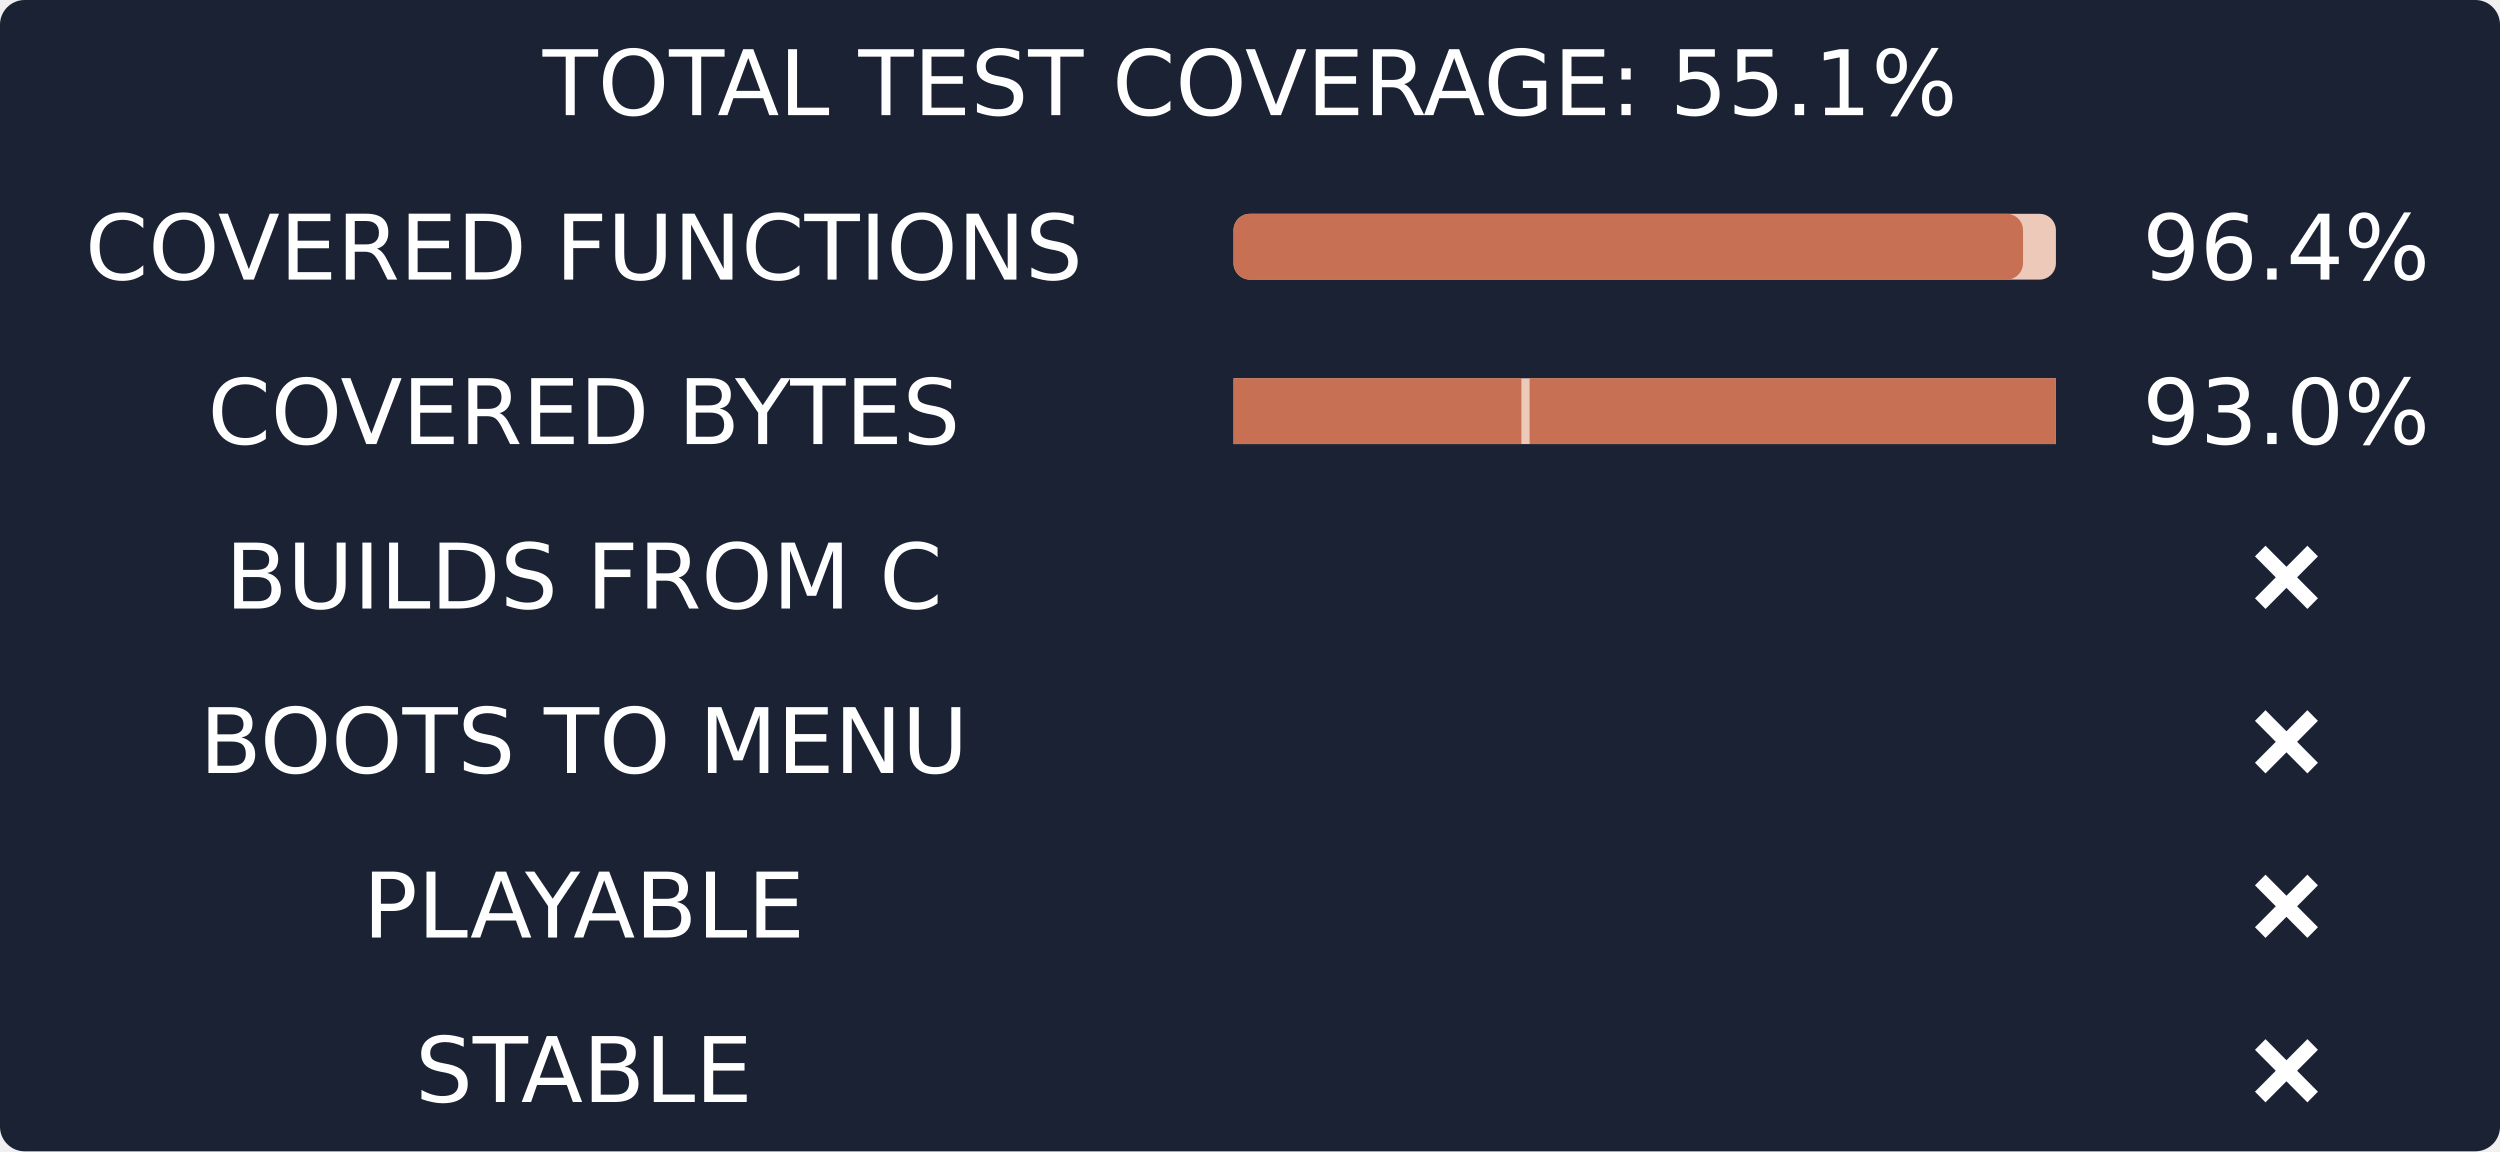
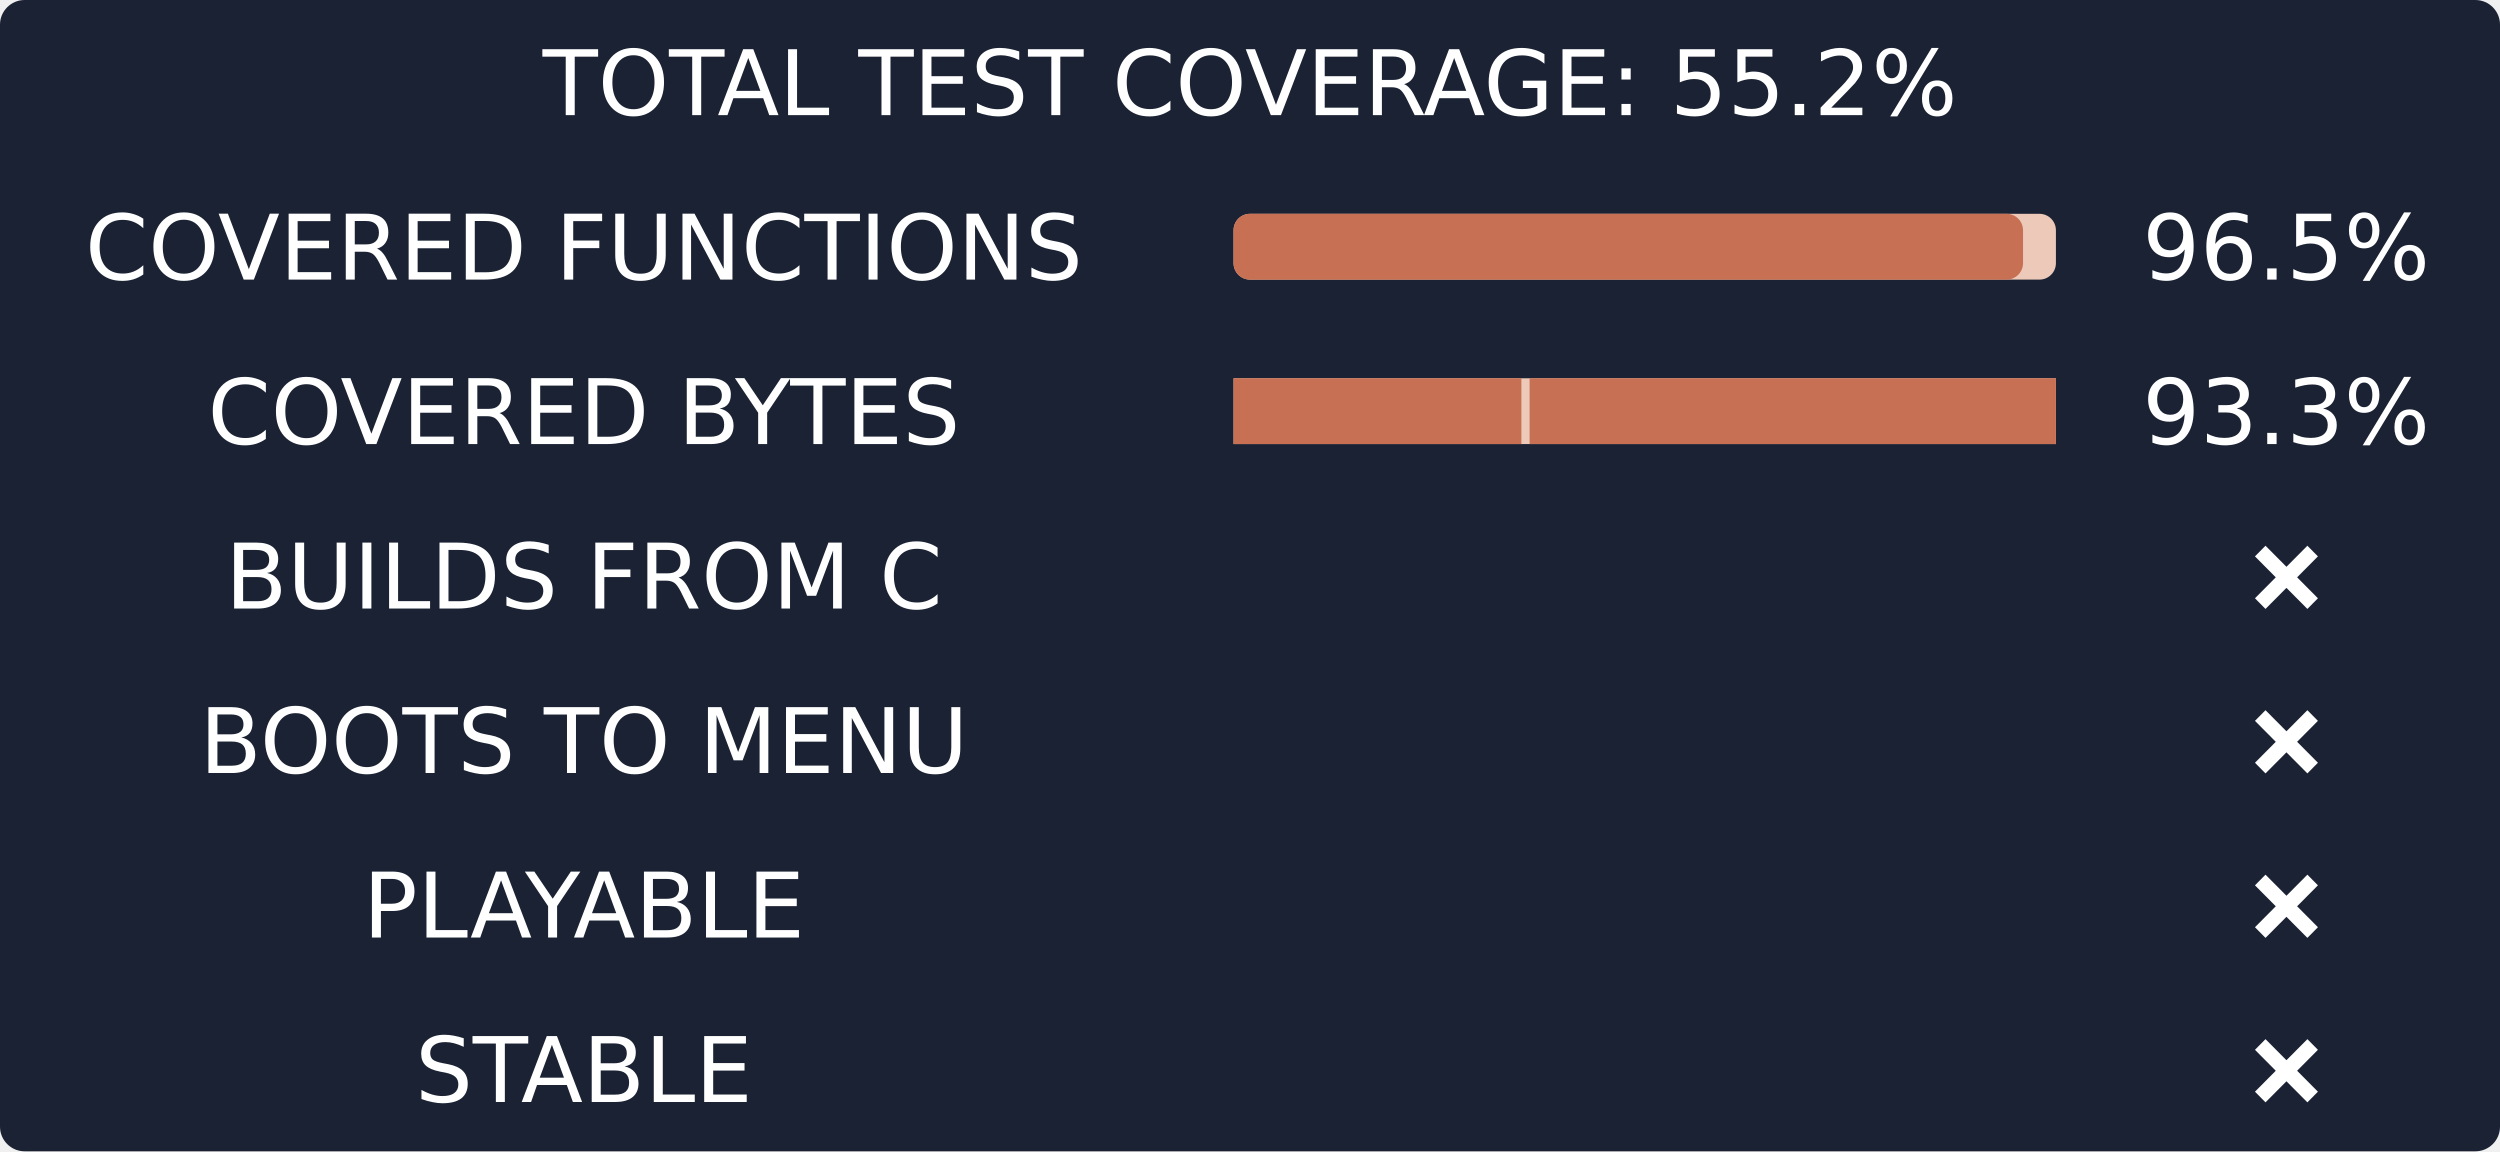
- <svg xmlns="http://www.w3.org/2000/svg" width="304" height="140" role="img" aria-label="decomp: 96.4% of functions, 93.0% of code bytes done; the total test coverage over all of them is 55.1%">
+ <svg xmlns="http://www.w3.org/2000/svg" width="304" height="140" role="img" aria-label="decomp: 96.5% of functions, 93.3% of code bytes done; the total test coverage over all of them is 55.2%">
  <clipPath id="r">
    <rect width="304" height="140" rx="3" />
  </clipPath>
  <g clip-path="url(#r)">
    <rect width="304" height="140" fill="#1a2233" />
    <rect x="150" y="26" width="100" height="8" rx="2" fill="#ecc9b9" />
    <rect x="150" y="26" width="96" height="8" rx="2" fill="#c87053" />
    <rect x="150" y="46" width="100" height="8" fill="#ecc9b9" />
    <rect x="150" y="46" width="35" height="8" fill="#c87053" />
    <rect x="186" y="46" width="64" height="8" fill="#c87053" />
  </g>
  <g fill="#fff" font-family="Verdana,DejaVu Sans,sans-serif" font-size="11" text-anchor="middle">
    <text x="71" y="34">COVERED FUNCTIONS</text>
    <text x="71" y="54">COVERED BYTES</text>
-     <text x="278" y="34">96.4%</text>
-     <text x="278" y="54">93.0%</text>
-     <text x="152" y="14">TOTAL TEST COVERAGE: 55.1%</text>
+     <text x="278" y="34">96.5%</text>
+     <text x="278" y="54">93.3%</text>
+     <text x="152" y="14">TOTAL TEST COVERAGE: 55.2%</text>
    <text x="71" y="74">BUILDS FROM C</text>
    <text x="278" y="74">❌</text>
    <text x="71" y="94">BOOTS TO MENU</text>
    <text x="278" y="94">❌</text>
    <text x="71" y="114">PLAYABLE</text>
    <text x="278" y="114">❌</text>
    <text x="71" y="134">STABLE</text>
    <text x="278" y="134">❌</text>
  </g>
</svg>
